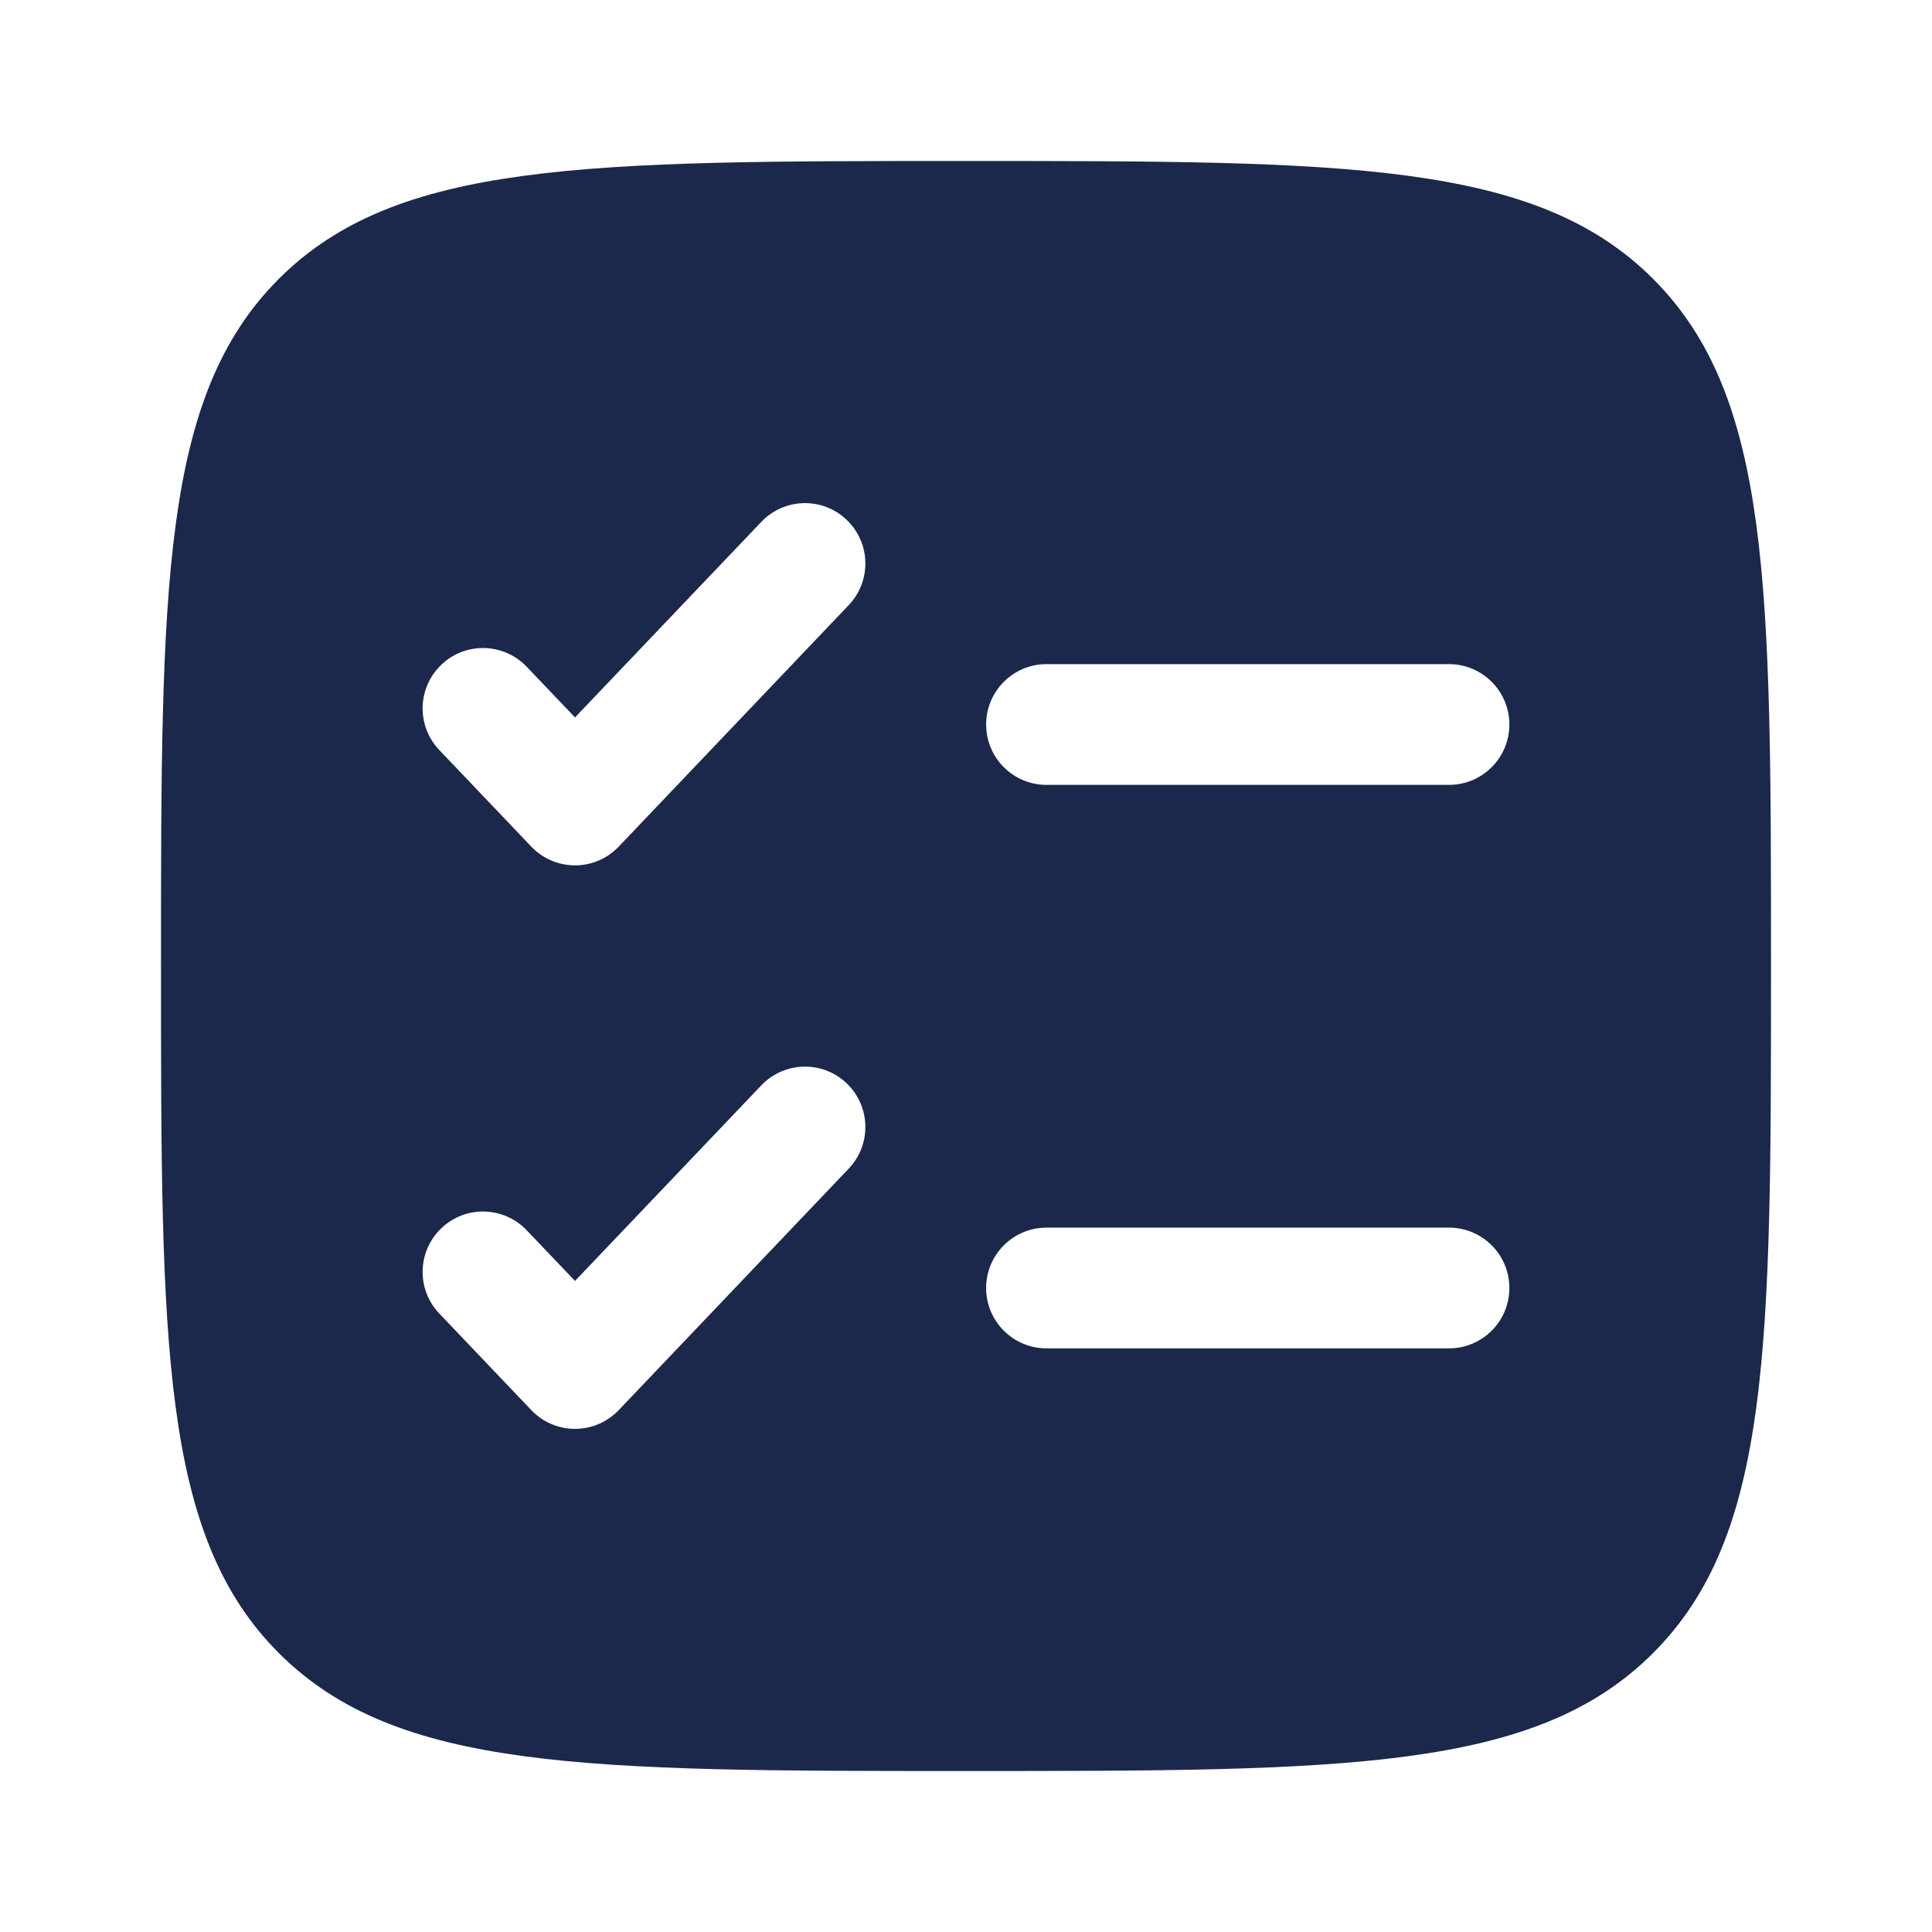
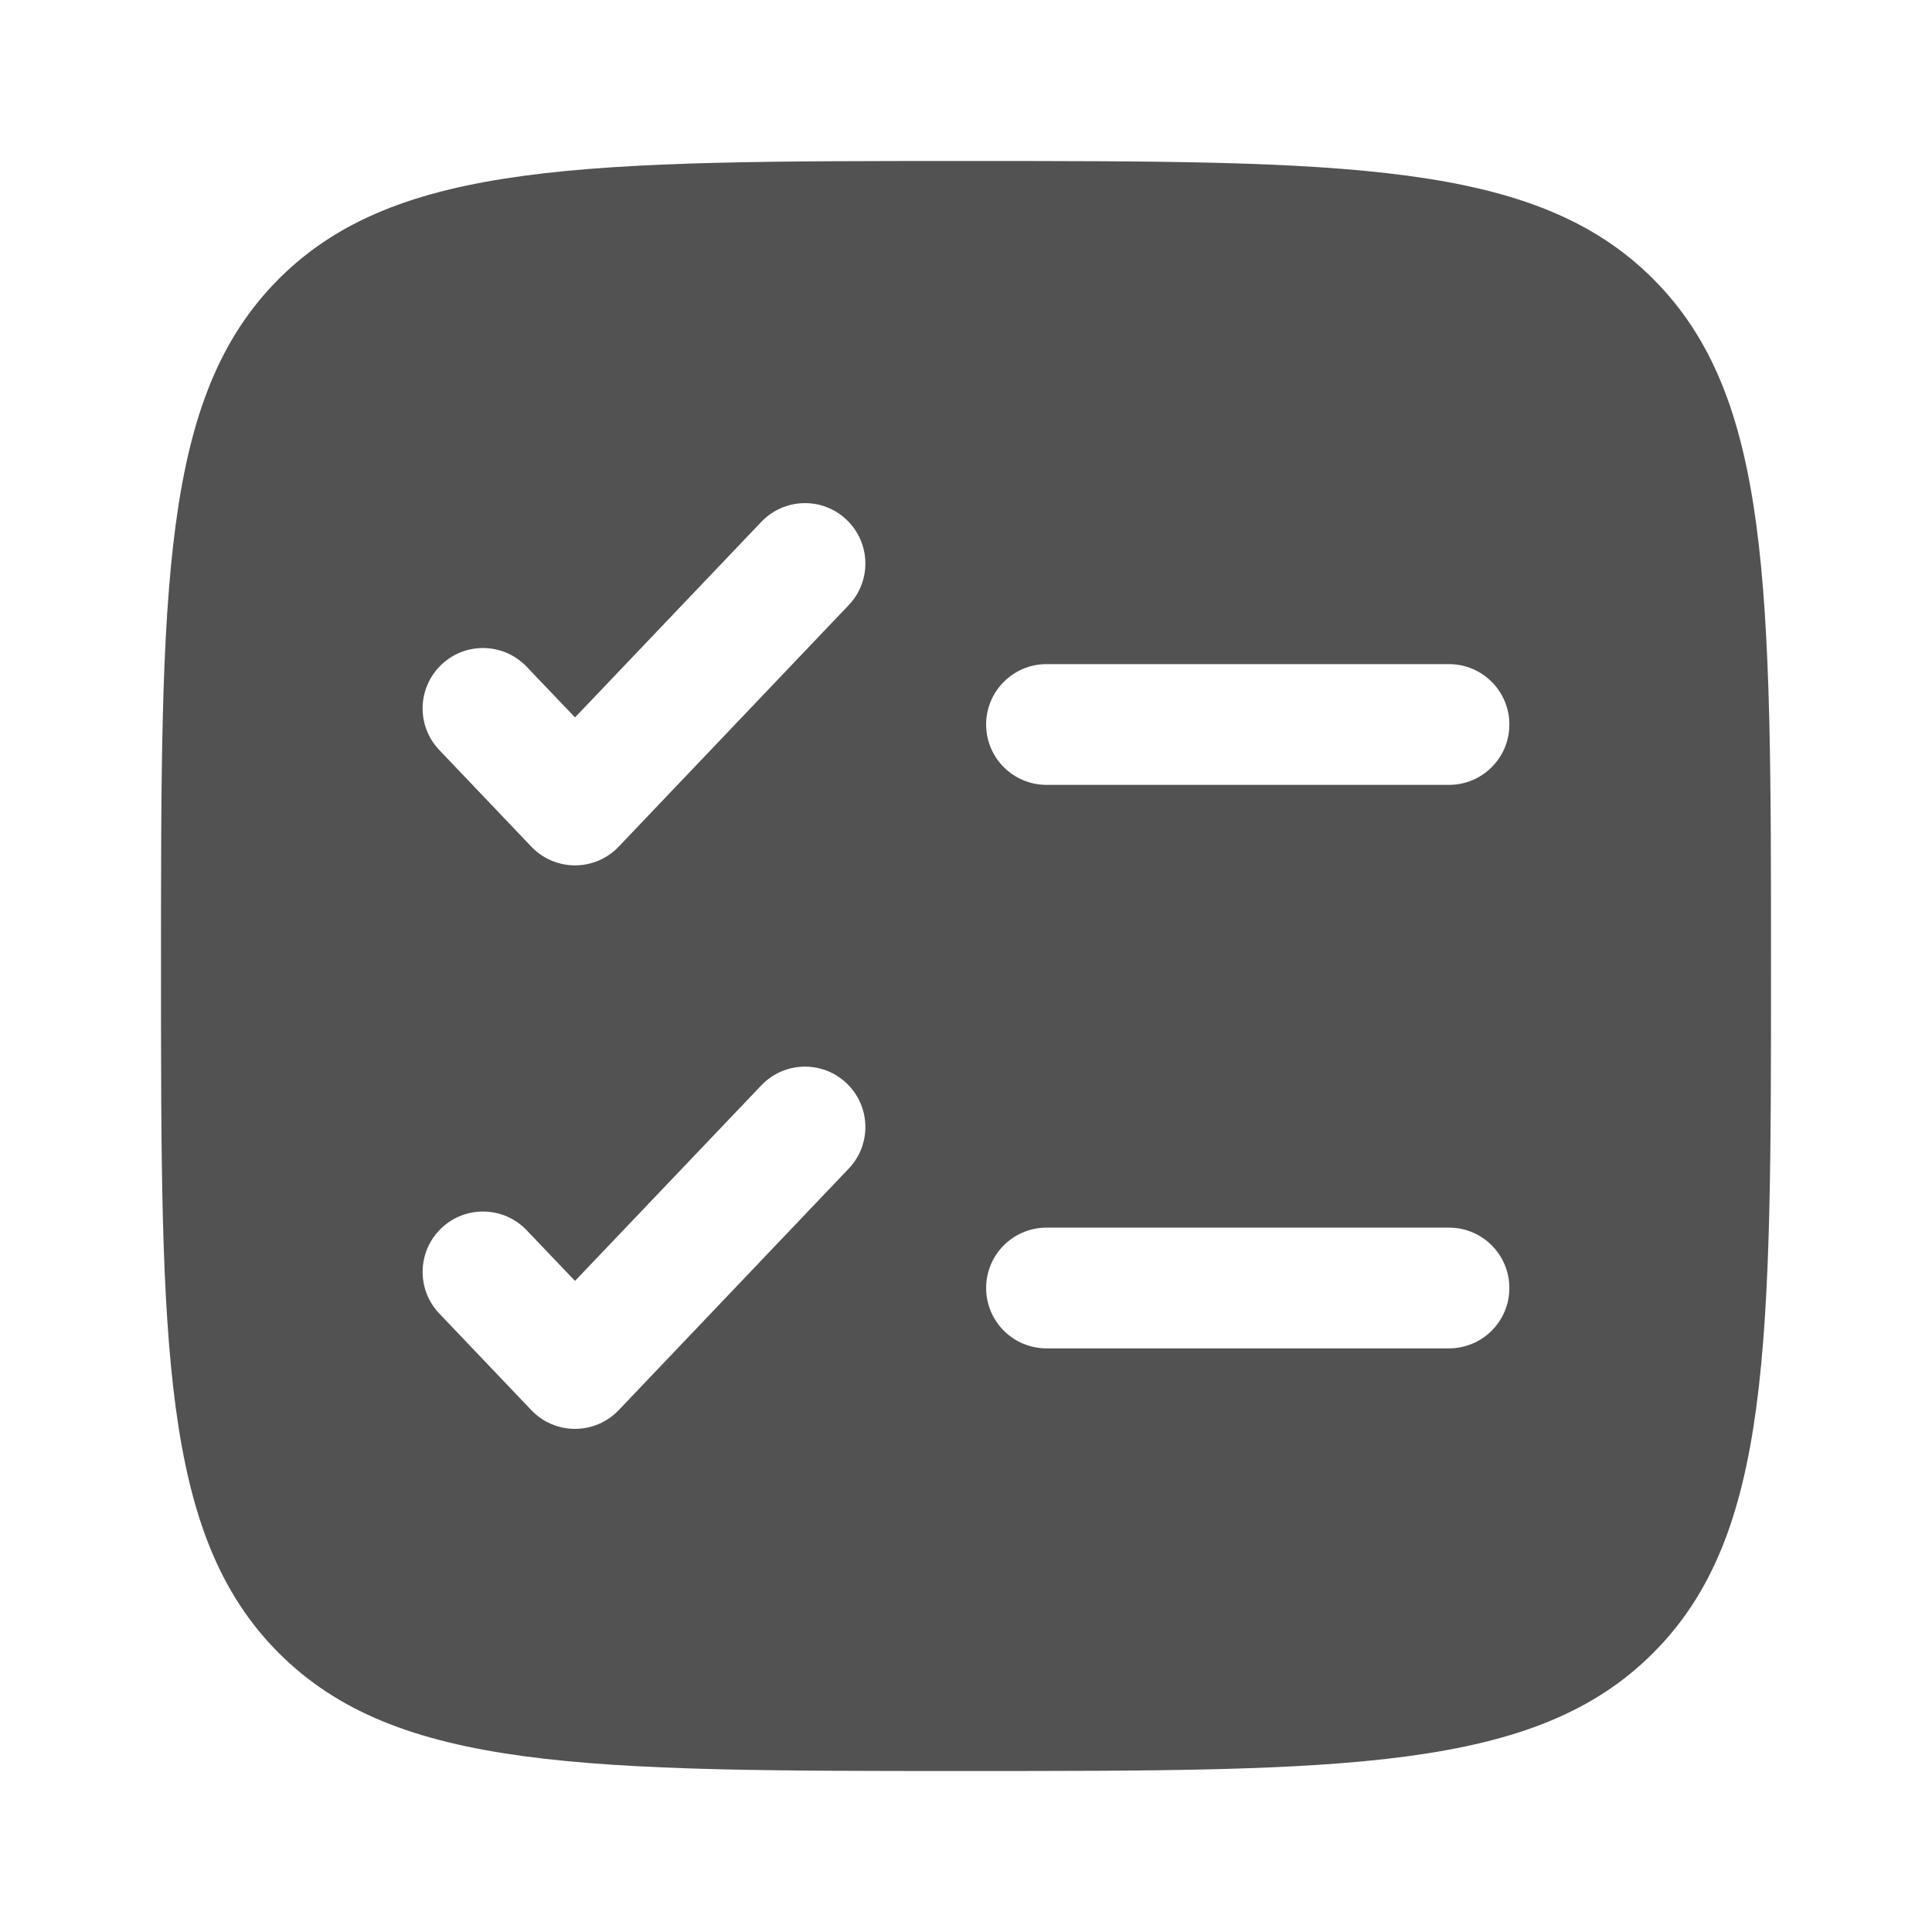
<svg xmlns="http://www.w3.org/2000/svg" width="24" height="24" viewBox="0 0 24 24" fill="none">
-   <path fill-rule="evenodd" clip-rule="evenodd" d="M3.464 3.464C2 4.929 2 7.286 2 12C2 16.714 2 19.071 3.464 20.535C4.929 22 7.286 22 12 22C16.714 22 19.071 22 20.535 20.535C22 19.071 22 16.714 22 12C22 7.286 22 4.929 20.535 3.464C19.071 2 16.714 2 12 2C7.286 2 4.929 2 3.464 3.464ZM10.543 7.517C10.829 7.217 10.817 6.743 10.517 6.457C10.217 6.171 9.743 6.183 9.457 6.483L7.143 8.912L6.543 8.283C6.257 7.983 5.783 7.971 5.483 8.257C5.183 8.543 5.171 9.017 5.457 9.317L6.6 10.517C6.741 10.666 6.938 10.75 7.143 10.75C7.348 10.75 7.544 10.666 7.686 10.517L10.543 7.517ZM13 8.25C12.586 8.25 12.25 8.586 12.25 9C12.25 9.414 12.586 9.75 13 9.75H18C18.414 9.75 18.75 9.414 18.75 9C18.75 8.586 18.414 8.25 18 8.25H13ZM10.543 14.517C10.829 14.217 10.817 13.743 10.517 13.457C10.217 13.171 9.743 13.183 9.457 13.483L7.143 15.912L6.543 15.283C6.257 14.983 5.783 14.971 5.483 15.257C5.183 15.543 5.171 16.017 5.457 16.317L6.6 17.517C6.741 17.666 6.938 17.75 7.143 17.75C7.348 17.75 7.544 17.666 7.686 17.517L10.543 14.517ZM13 15.25C12.586 15.25 12.25 15.586 12.25 16C12.25 16.414 12.586 16.75 13 16.75H18C18.414 16.75 18.75 16.414 18.75 16C18.75 15.586 18.414 15.25 18 15.25H13Z" fill="#1C274C" />
+   <path fill-rule="evenodd" clip-rule="evenodd" d="M3.464 3.464C2 4.929 2 7.286 2 12C2 16.714 2 19.071 3.464 20.535C4.929 22 7.286 22 12 22C16.714 22 19.071 22 20.535 20.535C22 19.071 22 16.714 22 12C22 7.286 22 4.929 20.535 3.464C19.071 2 16.714 2 12 2C7.286 2 4.929 2 3.464 3.464ZM10.543 7.517C10.829 7.217 10.817 6.743 10.517 6.457C10.217 6.171 9.743 6.183 9.457 6.483L7.143 8.912L6.543 8.283C6.257 7.983 5.783 7.971 5.483 8.257C5.183 8.543 5.171 9.017 5.457 9.317L6.6 10.517C6.741 10.666 6.938 10.75 7.143 10.75C7.348 10.75 7.544 10.666 7.686 10.517L10.543 7.517ZM13 8.25C12.586 8.25 12.25 8.586 12.25 9C12.25 9.414 12.586 9.75 13 9.75H18C18.414 9.75 18.75 9.414 18.75 9C18.75 8.586 18.414 8.25 18 8.25H13ZM10.543 14.517C10.829 14.217 10.817 13.743 10.517 13.457C10.217 13.171 9.743 13.183 9.457 13.483L7.143 15.912L6.543 15.283C6.257 14.983 5.783 14.971 5.483 15.257C5.183 15.543 5.171 16.017 5.457 16.317L6.6 17.517C6.741 17.666 6.938 17.75 7.143 17.75C7.348 17.75 7.544 17.666 7.686 17.517L10.543 14.517ZM13 15.25C12.586 15.25 12.25 15.586 12.25 16C12.25 16.414 12.586 16.75 13 16.75H18C18.414 16.75 18.75 16.414 18.75 16C18.75 15.586 18.414 15.25 18 15.25H13Z" fill="#525252" />
</svg>
